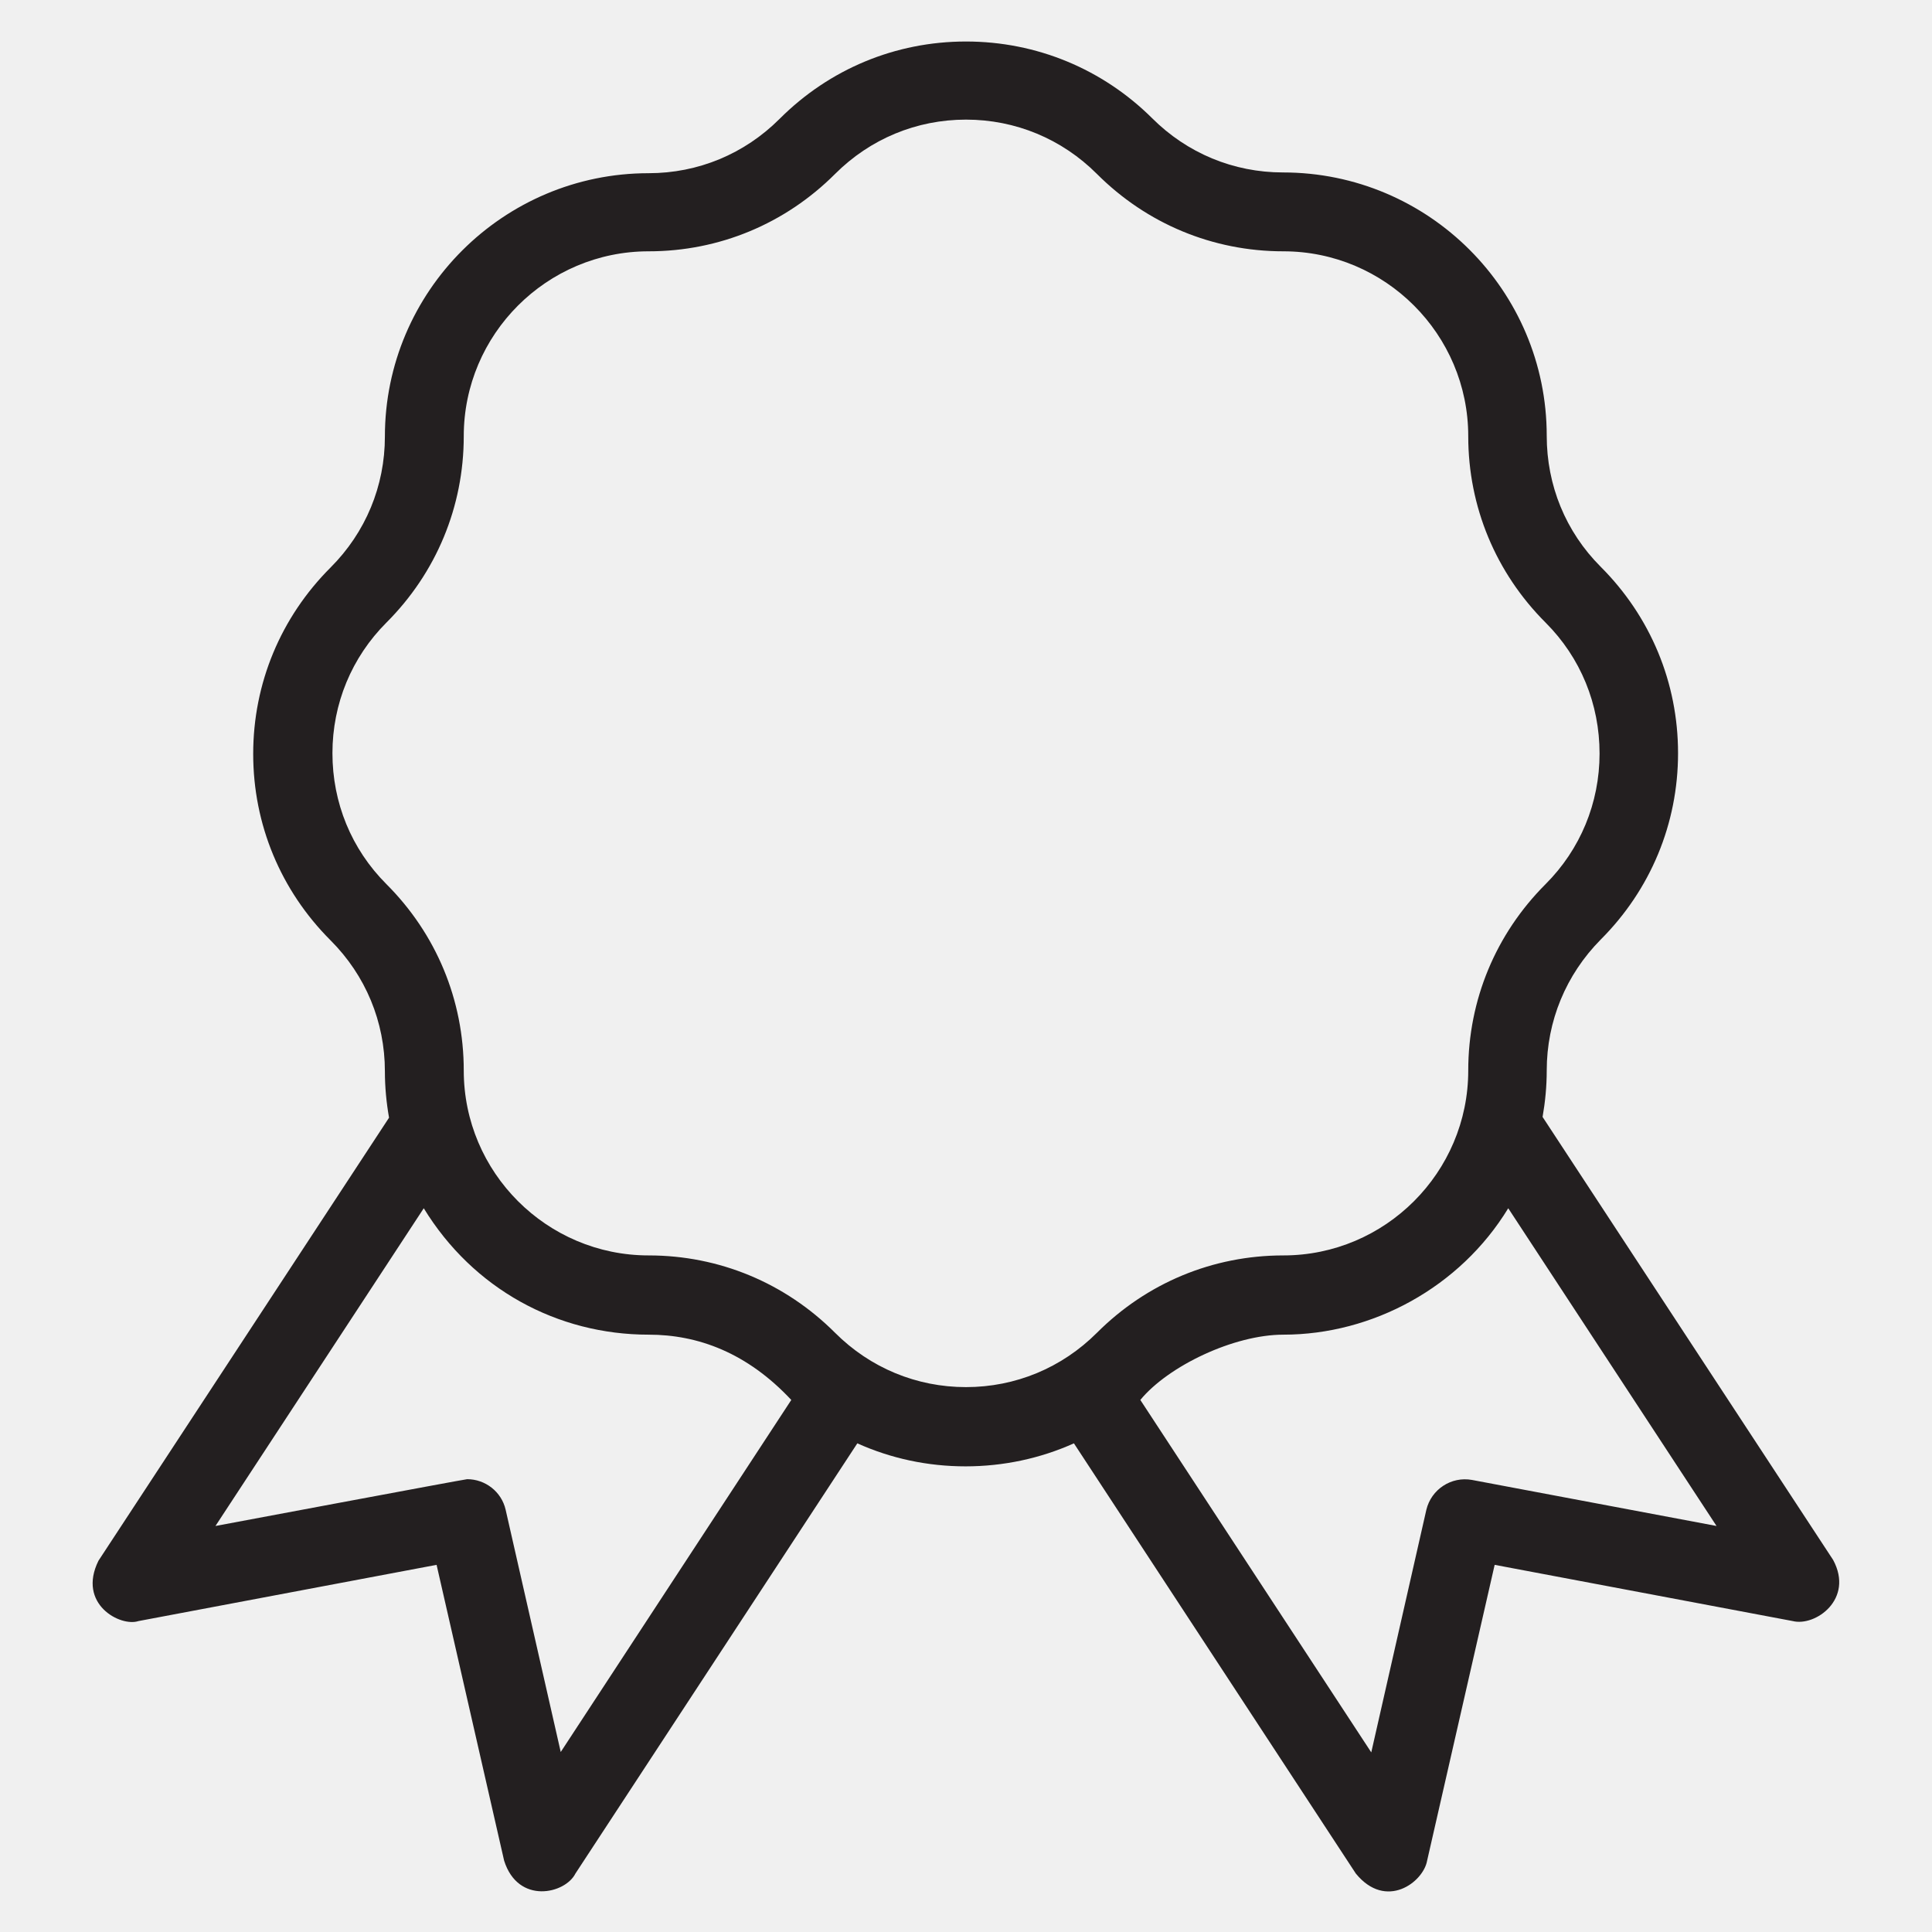
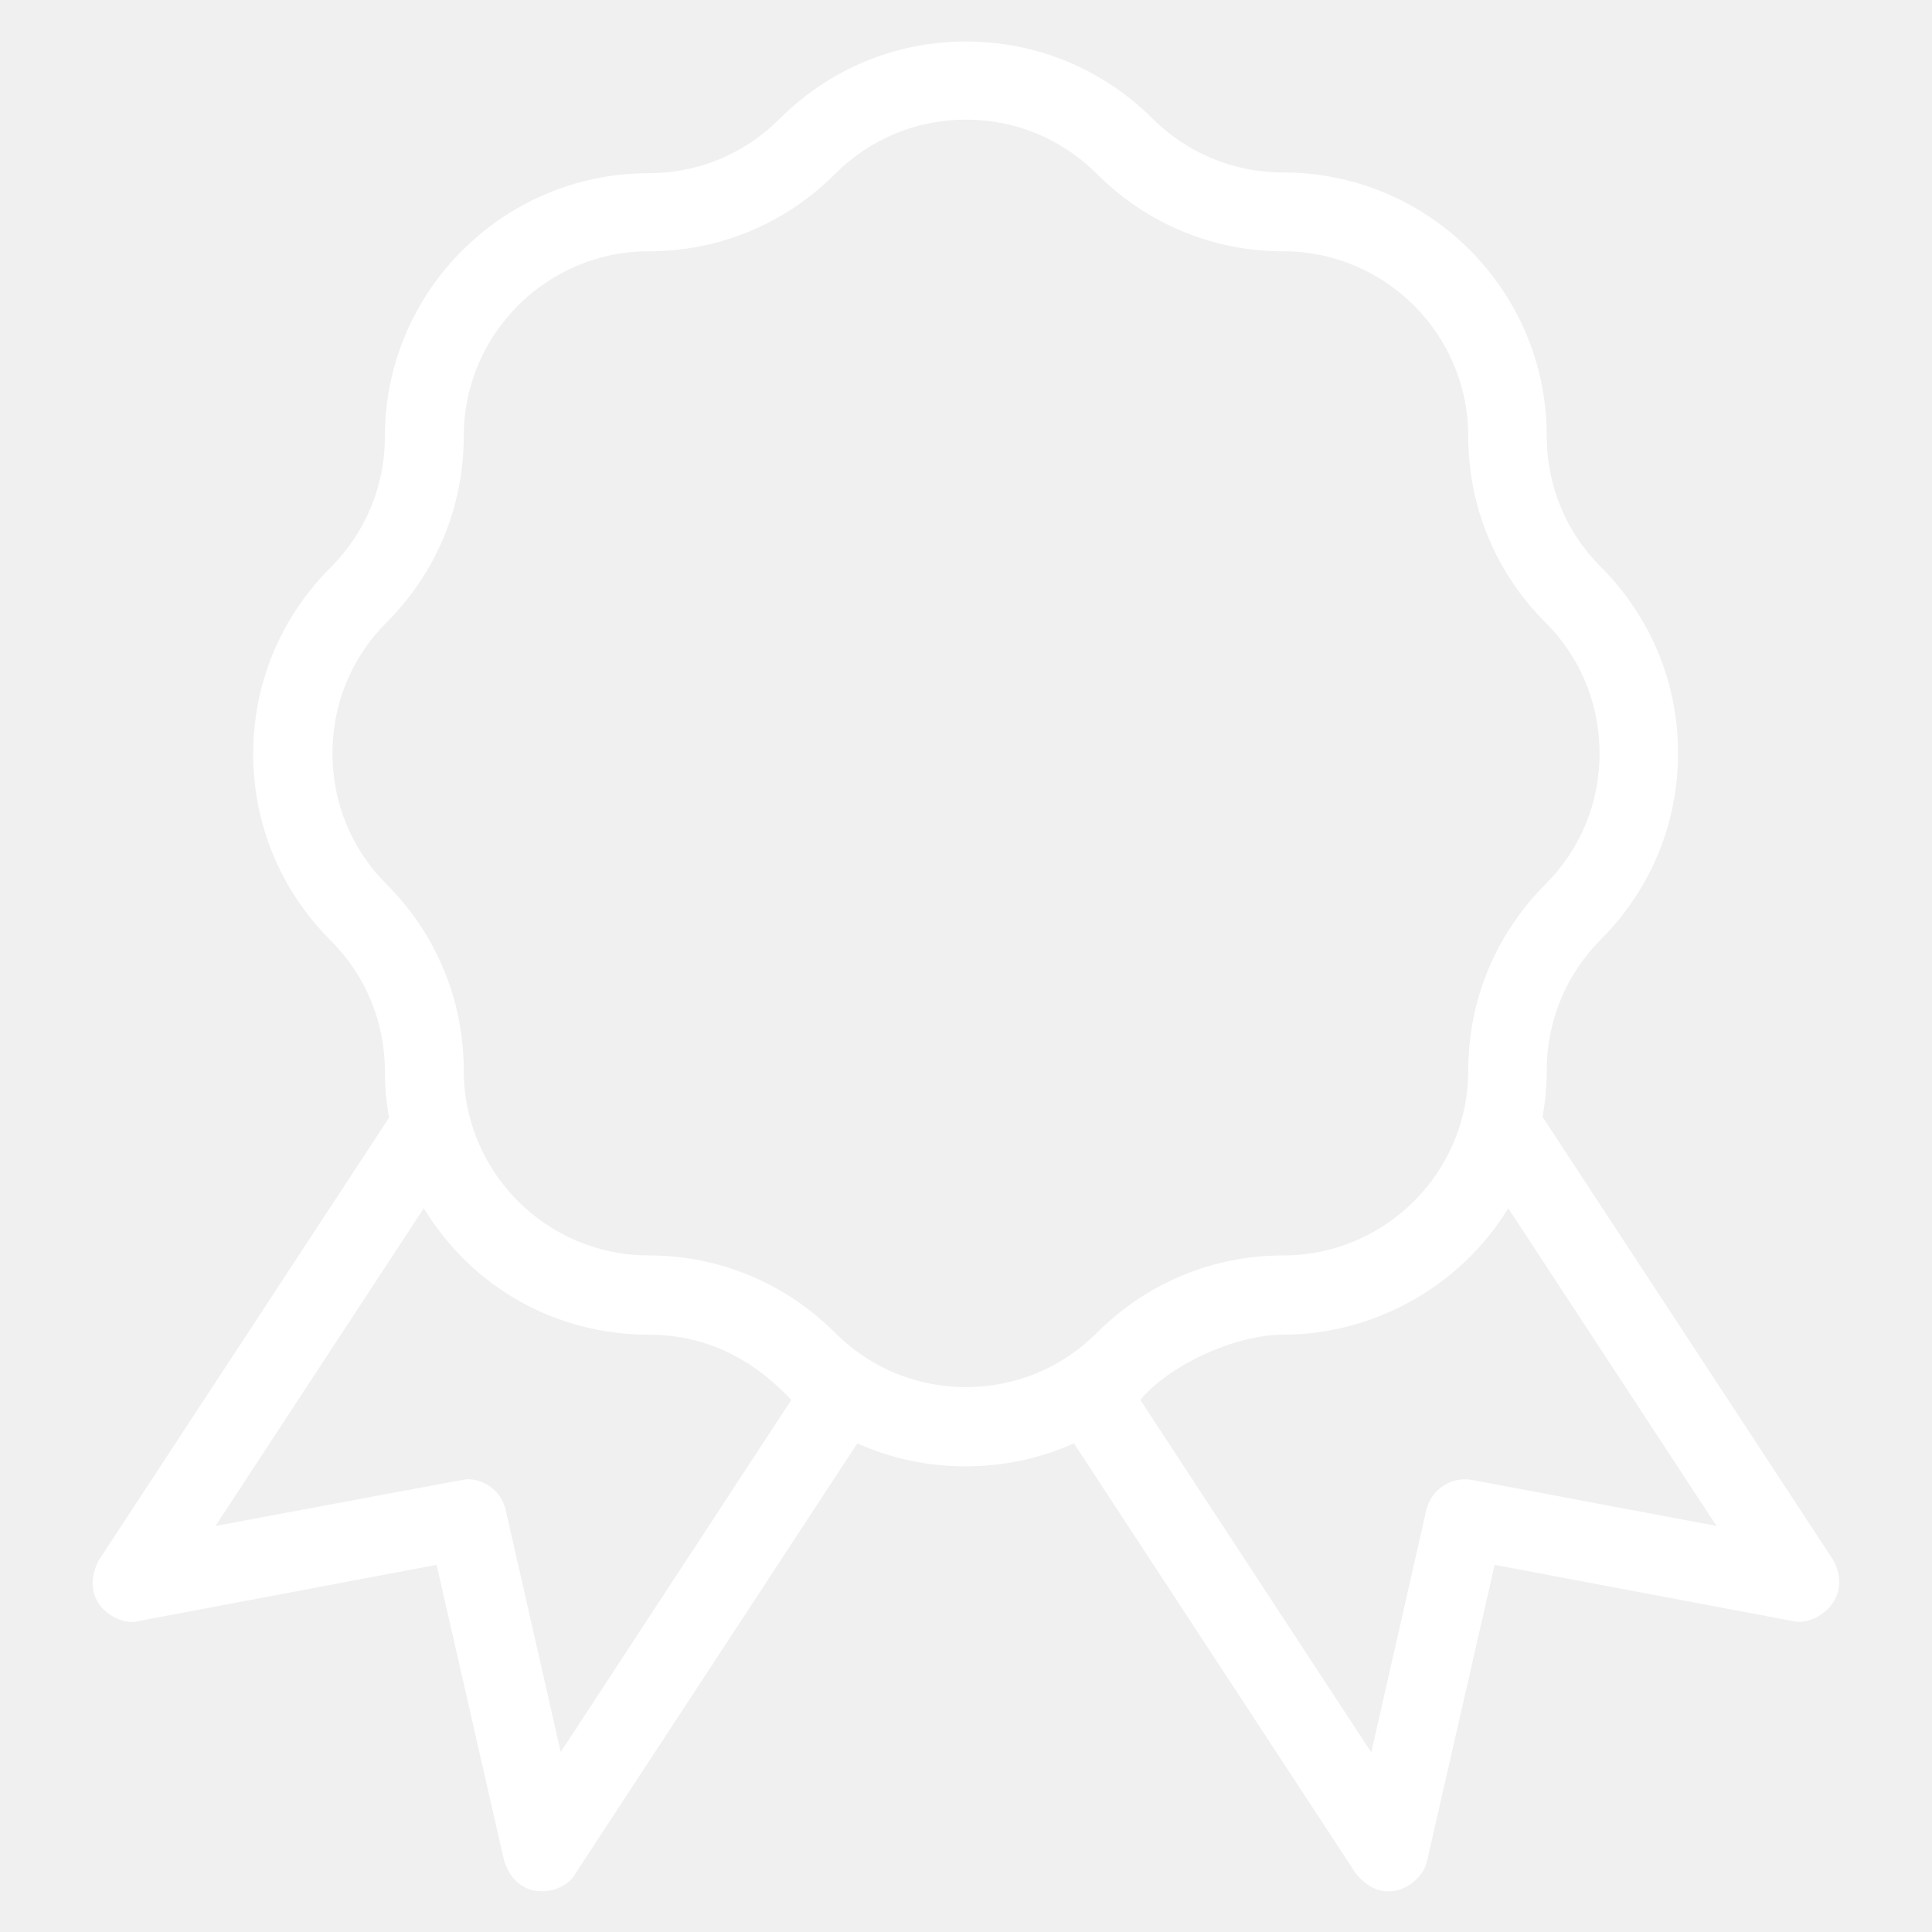
- <svg xmlns="http://www.w3.org/2000/svg" version="1.1" viewBox="0 0 512 512" enable-background="new 0 0 512 512">
+ <svg xmlns="http://www.w3.org/2000/svg" version="1.1" fill="#fff" width="58px" height="58px" viewBox="0 0 512 512" enable-background="new 0 0 512 512">
  <g>
-     <g fill="#231F20">
+     <g>
      <path d="m485.8,413.4l-77-117.4c0.7-4 1.1-8.1 1.1-12.3 0-13.1 5.1-25.4 14.3-34.7 13.2-13.2 20.5-30.7 20.5-49.4 0-18.7-7.3-36.2-20.5-49.4-9.3-9.3-14.3-21.6-14.3-34.7 0-38.5-31.3-69.8-69.9-69.8-13.1,0-25.4-5.1-34.7-14.4-13.1-13-30.6-20.3-49.3-20.3-18.7,0-36.2,7.3-49.4,20.5-9.3,9.3-21.6,14.4-34.7,14.4-38.5,0-69.9,31.3-69.9,69.8 0,13.1-5.1,25.4-14.4,34.7-13.2,13.2-20.5,30.7-20.5,49.4s7.3,36.2 20.5,49.4c9.3,9.3 14.4,21.6 14.4,34.7 0,4.2 0.4,8.3 1.1,12.3l-77,117.4c-5.7,11.5 5.8,17.6 10.6,16l79-14.9 17.9,78.4c3.7,11.7 16.2,8.8 18.9,3.4l74.7-114c8.9,4 18.6,6.1 28.7,6.1 10,0 19.8-2.1 28.7-6.1l74.7,114c8,9.8 17.9,2.3 18.9-3.4l17.9-78.4 79,14.9c6,1.5 16.3-5.8 10.7-16.2zm-337.2,50.9l-14.6-64.2c-1.1-4.8-5.4-8.1-10.2-8.1-0.6,0-66.7,12.4-66.7,12.4l55.2-84.2c13.1,21.4 35.4,33.5 59.6,33.5 13.1,0 26.1,4.8 37.8,17.3l-61.1,93.3zm107.4-96.7c-13.1,0-25.4-5.1-34.7-14.4-13.2-13.2-30.7-20.5-49.4-20.5-27,0-49-22-49-49 0-18.7-7.3-36.2-20.5-49.4-9.3-9.3-14.3-21.6-14.3-34.7 0-13.1 5.1-25.4 14.3-34.6 13.2-13.2 20.5-30.7 20.5-49.4 0-27 22-49 49-49 18.7,0 36.2-7.3 49.4-20.5 9.3-9.3 21.6-14.4 34.7-14.4 13.1,0 25.4,5.1 34.7,14.4 13.2,13.2 30.7,20.5 49.4,20.5 27,0 49,22 49,49 0,18.7 7.3,36.2 20.5,49.4 9.3,9.3 14.3,21.6 14.3,34.7 0,13.1-5.1,25.4-14.3,34.6-13.2,13.2-20.5,30.7-20.5,49.4 0,27-22,49-49,49-18.7,0-36.2,7.3-49.4,20.5-9.3,9.3-21.6,14.4-34.7,14.4zm134.1,24.6c-5.5-1-10.8,2.5-12.1,7.9l-14.6,64.3-61.2-93.4c7.4-9 24.8-17.3 37.9-17.3 23.6,0 46.8-12.5 59.6-33.5l55.2,84.2-64.8-12.2z" />
    </g>
  </g>
</svg>
